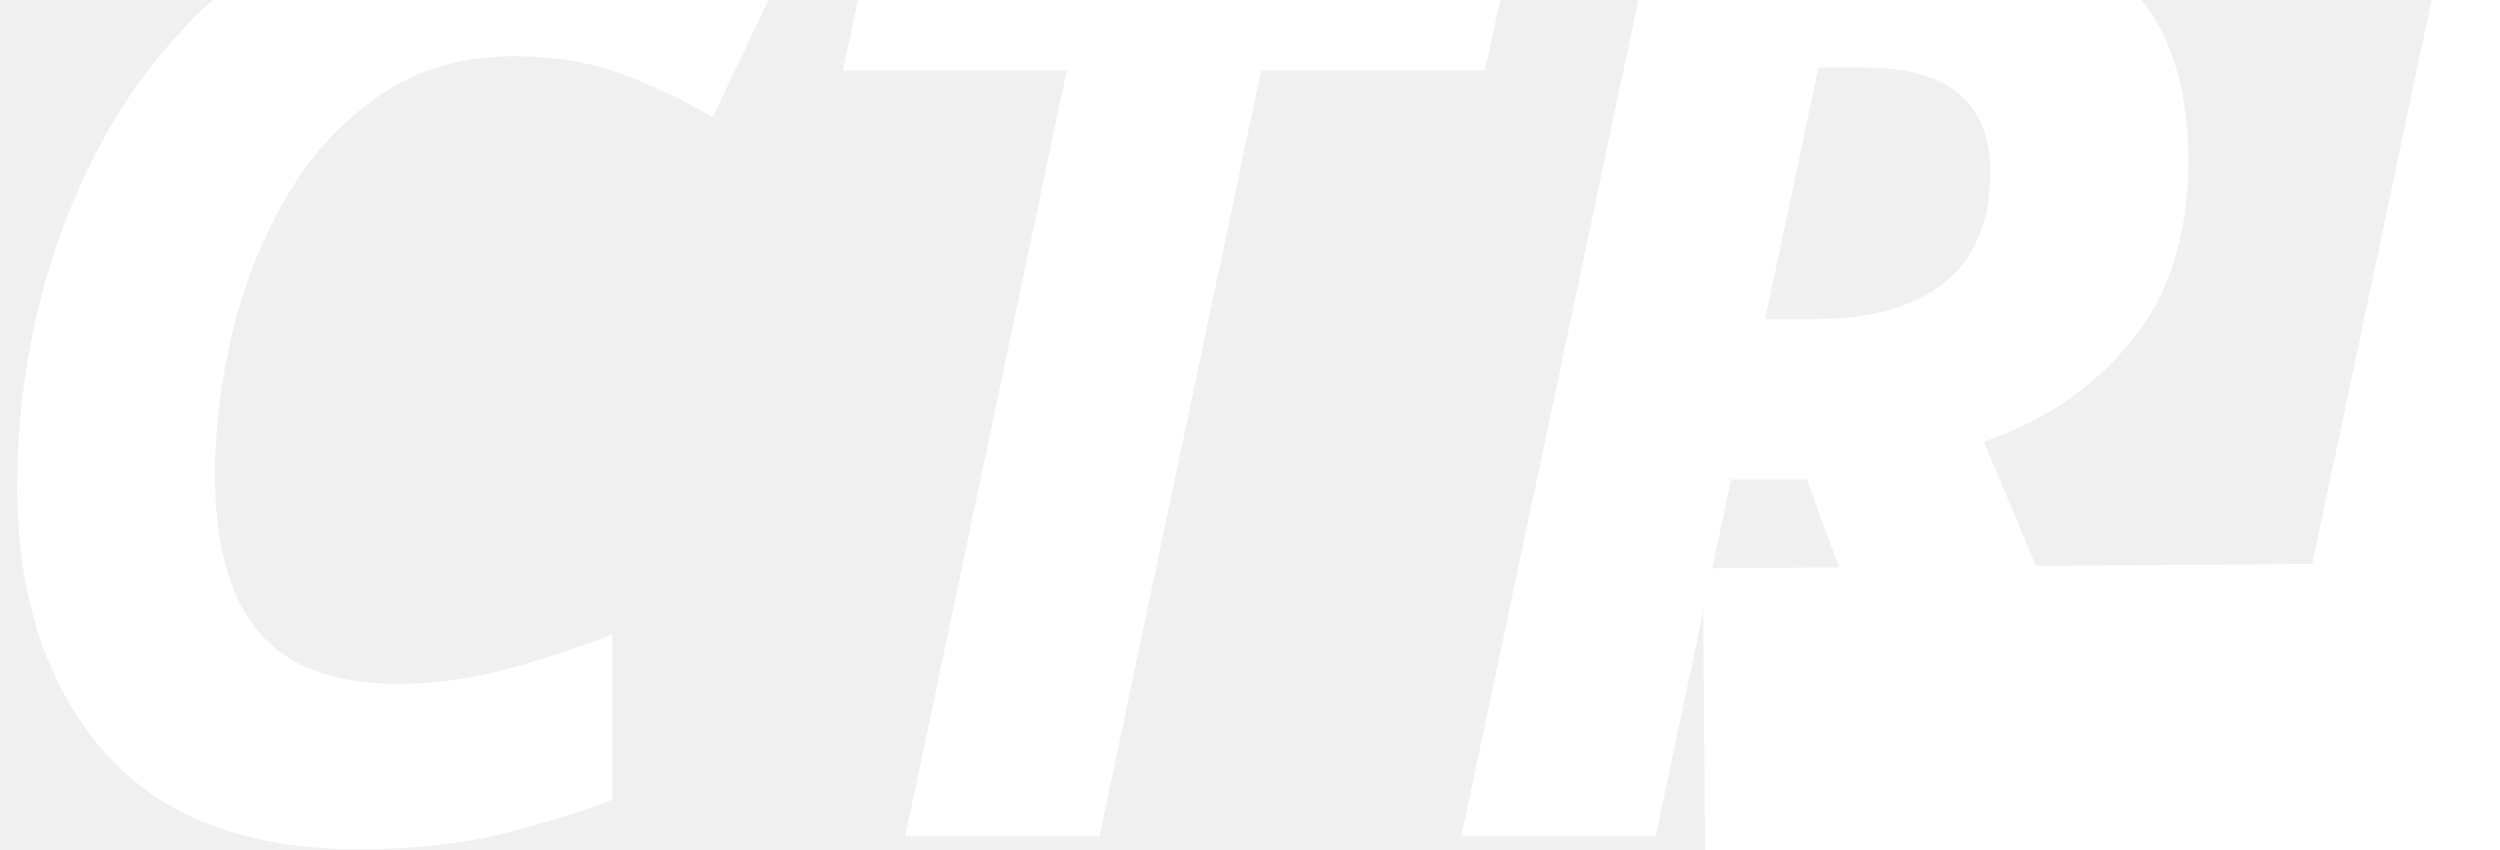
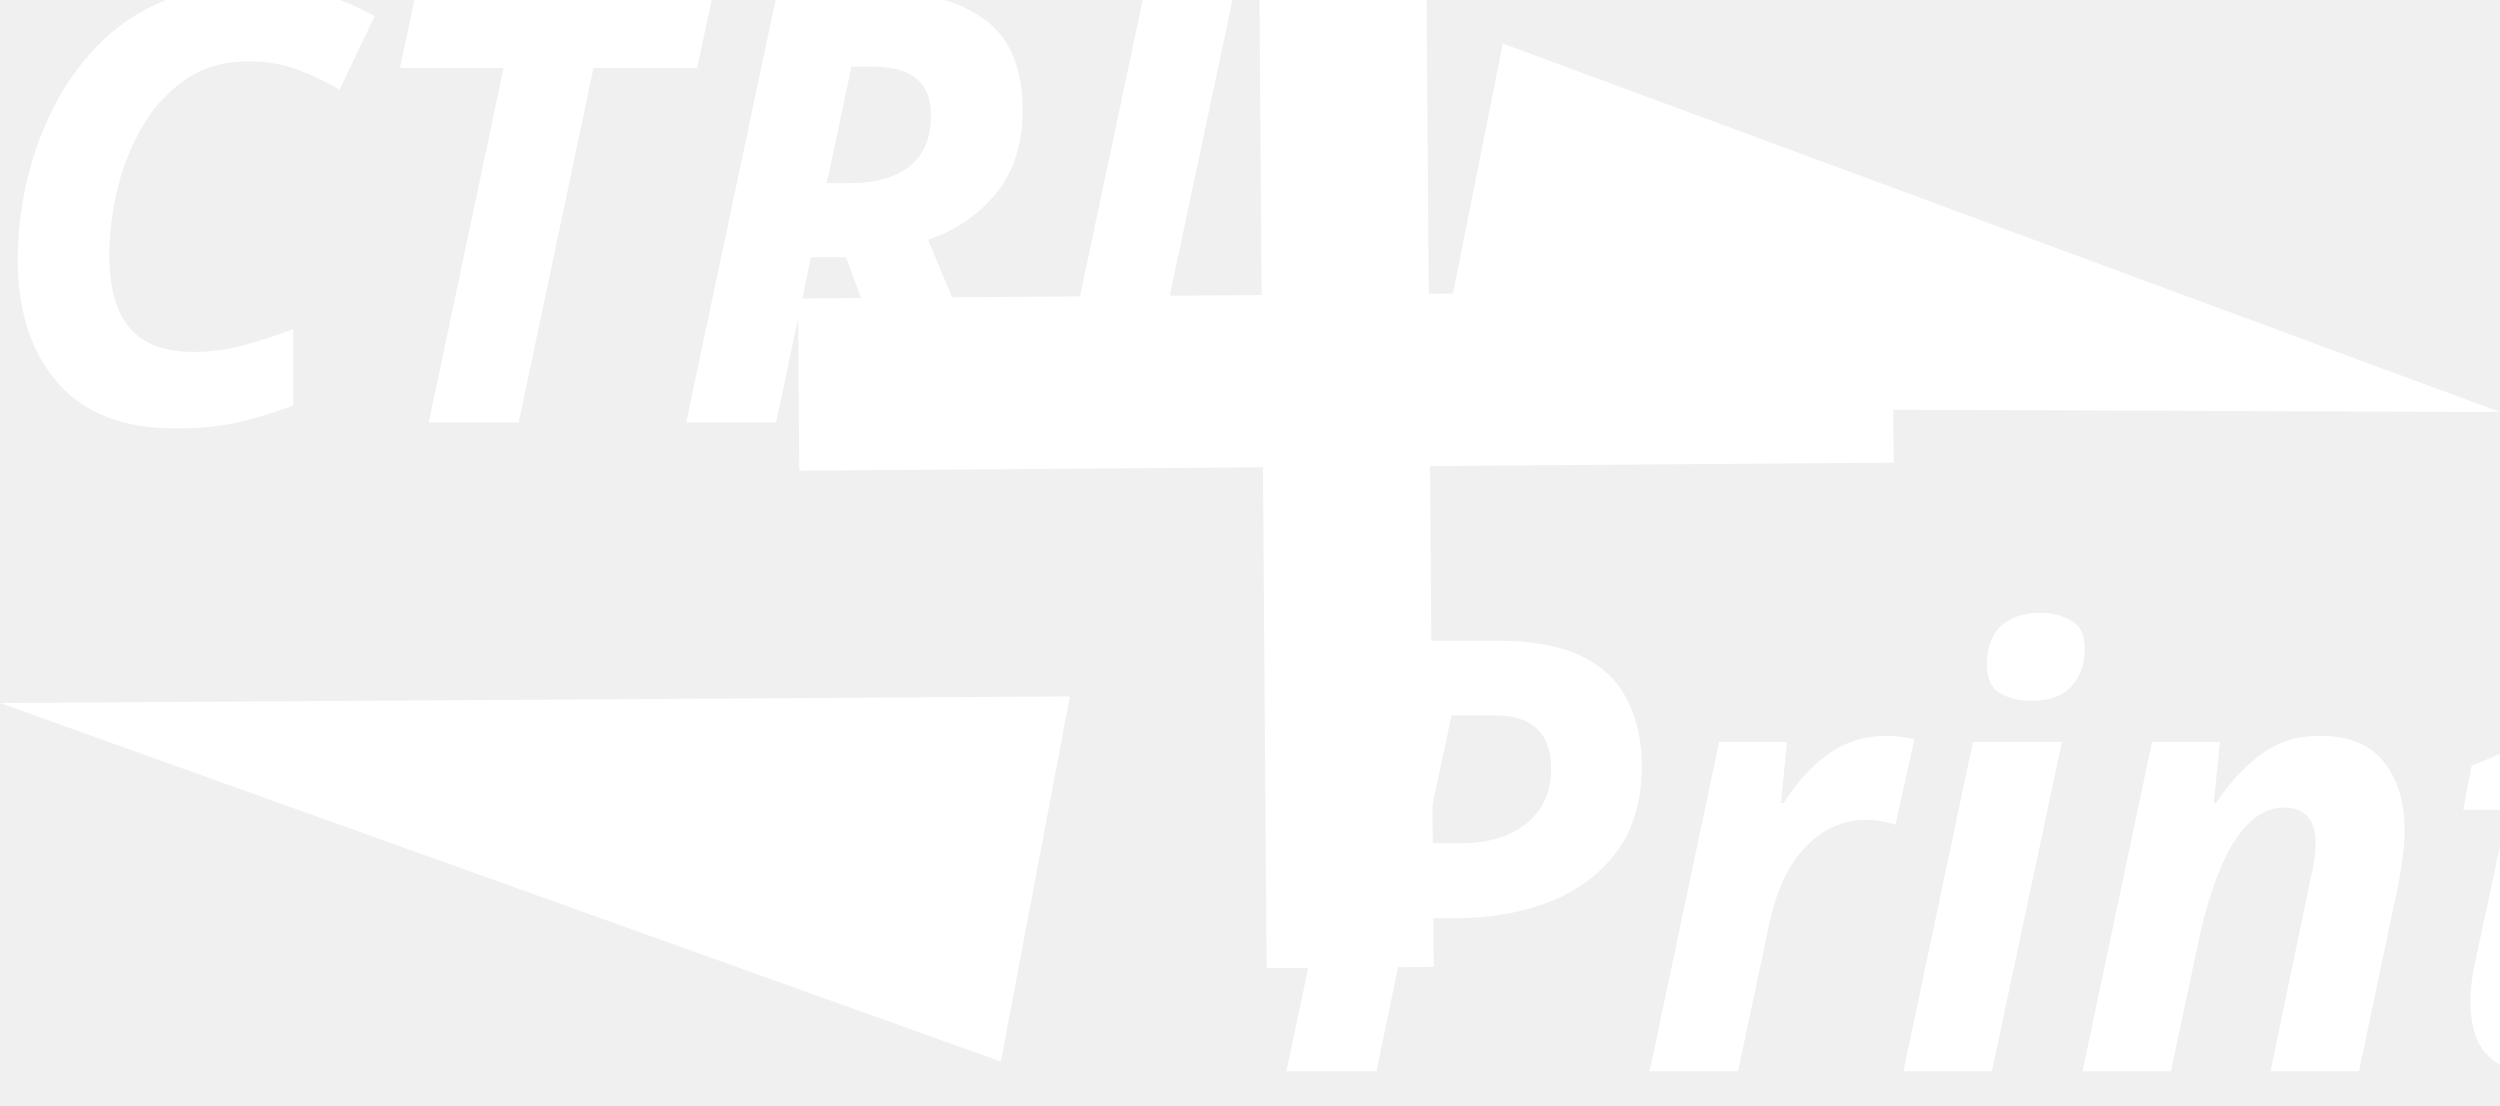
- <svg xmlns="http://www.w3.org/2000/svg" width="32.502mm" height="11.046mm" viewBox="0 0 32.502 11.046" version="1.1" id="svg1">
+ <svg xmlns="http://www.w3.org/2000/svg" width="70.225mm" height="31.053mm" viewBox="0 0 70.225 31.053" version="1.1" id="svg1">
  <defs id="defs1">
    <linearGradient id="linearGradient3">
      <stop style="stop-color:#000000;stop-opacity:1;" offset="0" id="stop3" />
      <stop style="stop-color:#555555;stop-opacity:1;" offset="0.811" id="stop4" />
    </linearGradient>
    <rect x="126.969" y="130.816" width="283.756" height="132.74" id="rect1" />
  </defs>
-   <g id="layer1" transform="translate(-74.77832,-48.0159)">
+   <g id="layer1" transform="translate(-74.50251,-47.02218)">
    <text xml:space="preserve" transform="matrix(0.2645833,0,0,0.2645833,40.39075,9.460118)" id="text1" style="font-style:italic;font-variant:normal;font-weight:bold;font-stretch:normal;font-size:64px;font-family:Calibri;-inkscape-font-specification:'Calibri Bold Italic';writing-mode:lr-tb;direction:ltr;white-space:pre;shape-inside:url(#rect1);fill:#ffffff;fill-opacity:1;stroke-width:1.002;stroke-dasharray:none">
-       <tspan x="126.969" y="186.816" id="tspan2">CTRL</tspan>
+       <tspan x="126.969" y="186.816" id="tspan4">CTRL</tspan>
+     </text>
+     <text xml:space="preserve" style="font-style:italic;font-variant:normal;font-weight:bold;font-stretch:normal;font-size:16.933px;font-family:Calibri;-inkscape-font-specification:'Calibri Bold Italic';writing-mode:lr-tb;direction:ltr;fill:#ffffff;fill-opacity:1;stroke-width:0.265" x="110.198" y="77.113" id="text2">
+       <tspan id="tspan2" style="fill:#ffffff;fill-opacity:1;stroke-width:0.265" x="110.198" y="77.113">Print</tspan>
    </text>
    <text xml:space="preserve" style="font-style:italic;font-variant:normal;font-weight:300;font-stretch:normal;font-size:66.83px;font-family:Calibri;-inkscape-font-specification:'Calibri Light Italic';writing-mode:lr-tb;direction:ltr;fill:#ffffff;fill-opacity:1;stroke-width:0.348" x="93.963" y="80.83" id="text3" transform="matrix(0.9783809,-0.00721121,0.00753301,1.022041,0,0)">
      <tspan id="tspan3" style="font-style:italic;font-variant:normal;font-weight:300;font-stretch:normal;font-size:66.83px;font-family:Calibri;-inkscape-font-specification:'Calibri Light Italic';fill:#ffffff;fill-opacity:1;stroke-width:0.348" x="93.963" y="80.83">+</tspan>
    </text>
+     <path style="fill:#ffffff;fill-opacity:1;stroke-width:0.28;stroke-dasharray:none" d="m 104.555,66.584 -30.053,0.186 28.114,10.071 z" id="path12" />
+     <path style="fill:#ffffff;fill-opacity:1;stroke-width:0.28;stroke-dasharray:none" d="M 114.674,58.484 144.727,58.596 116.715,48.246 Z" id="path12-1" />
  </g>
</svg>
